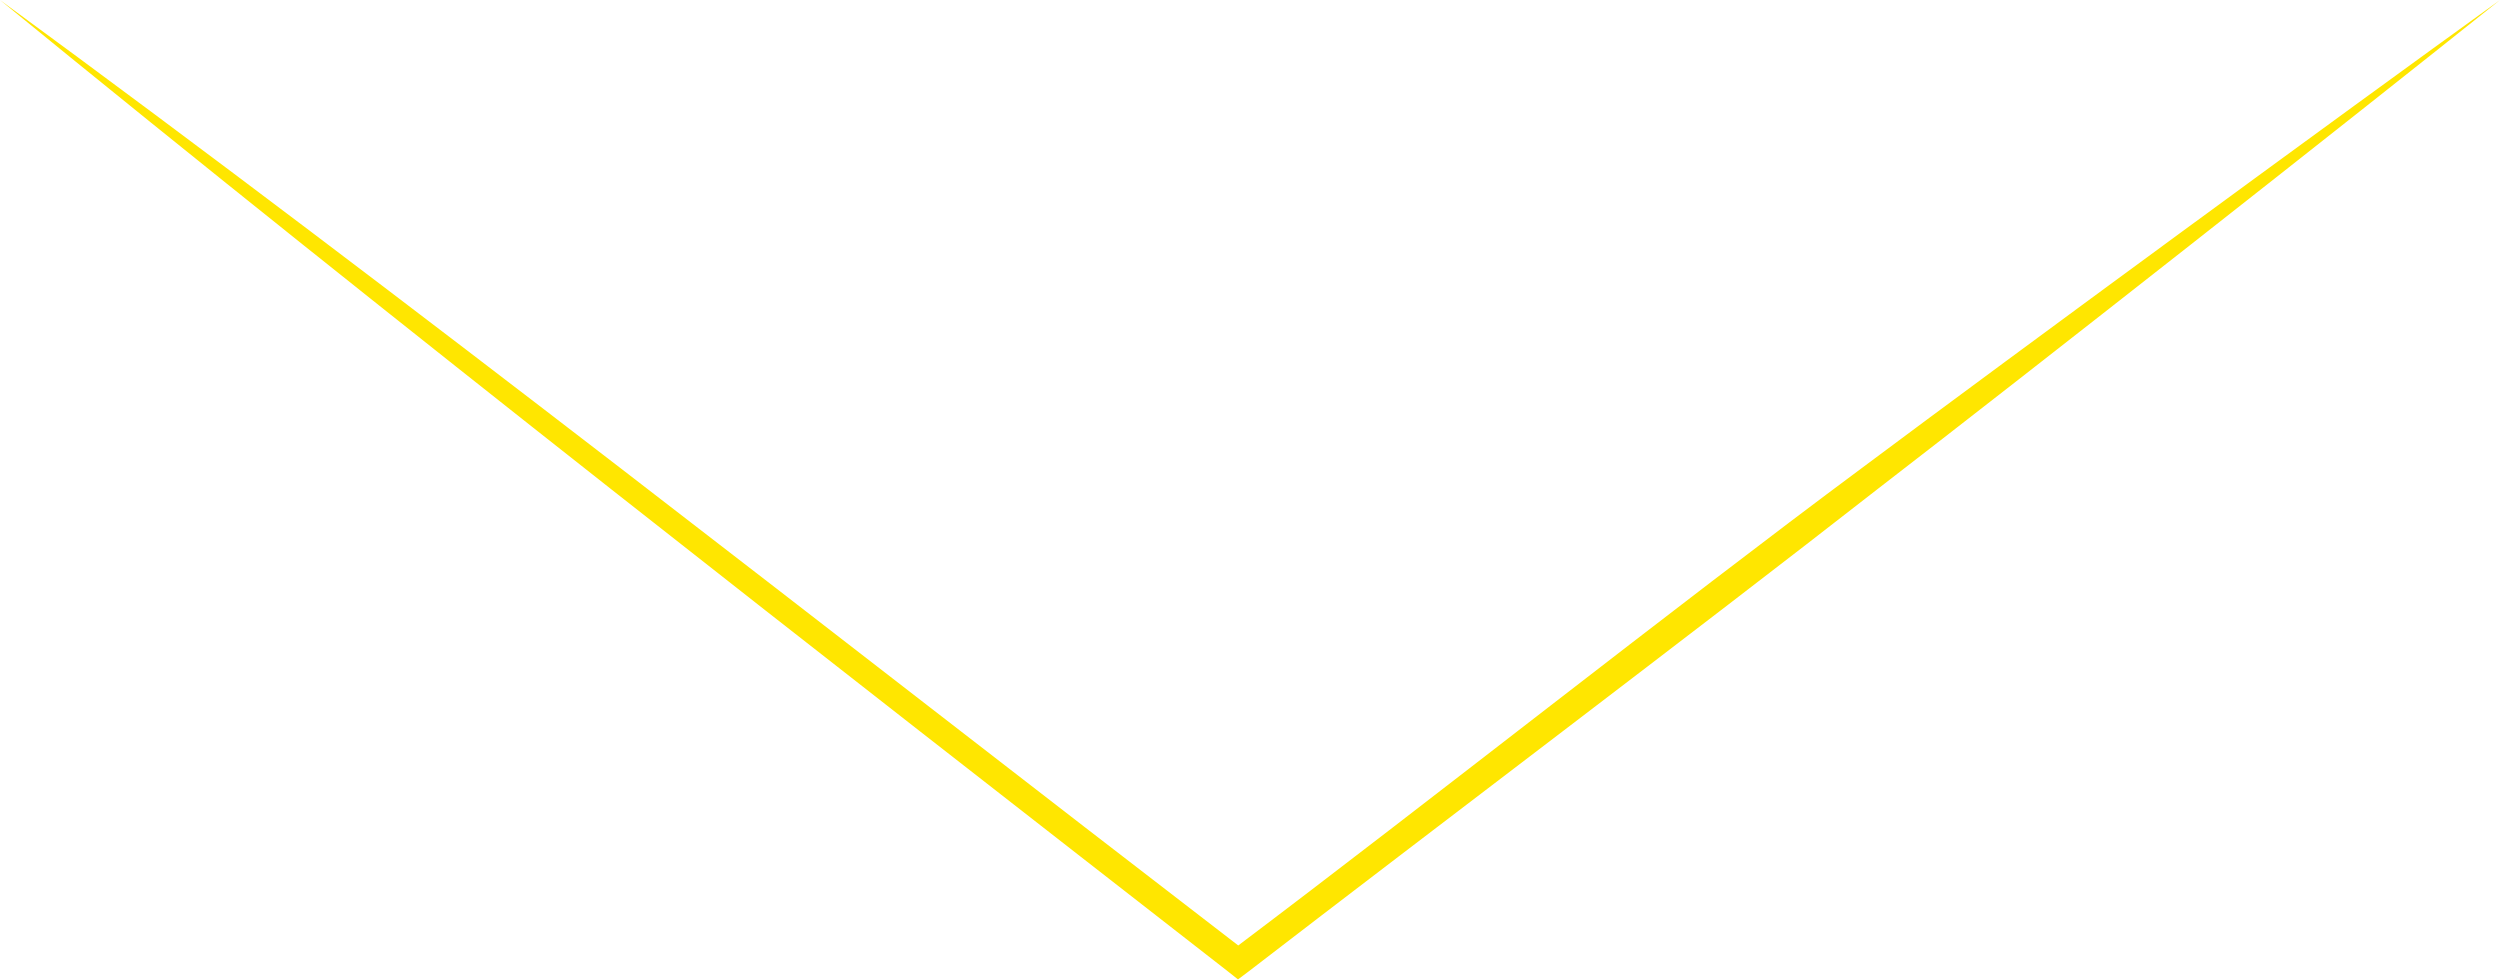
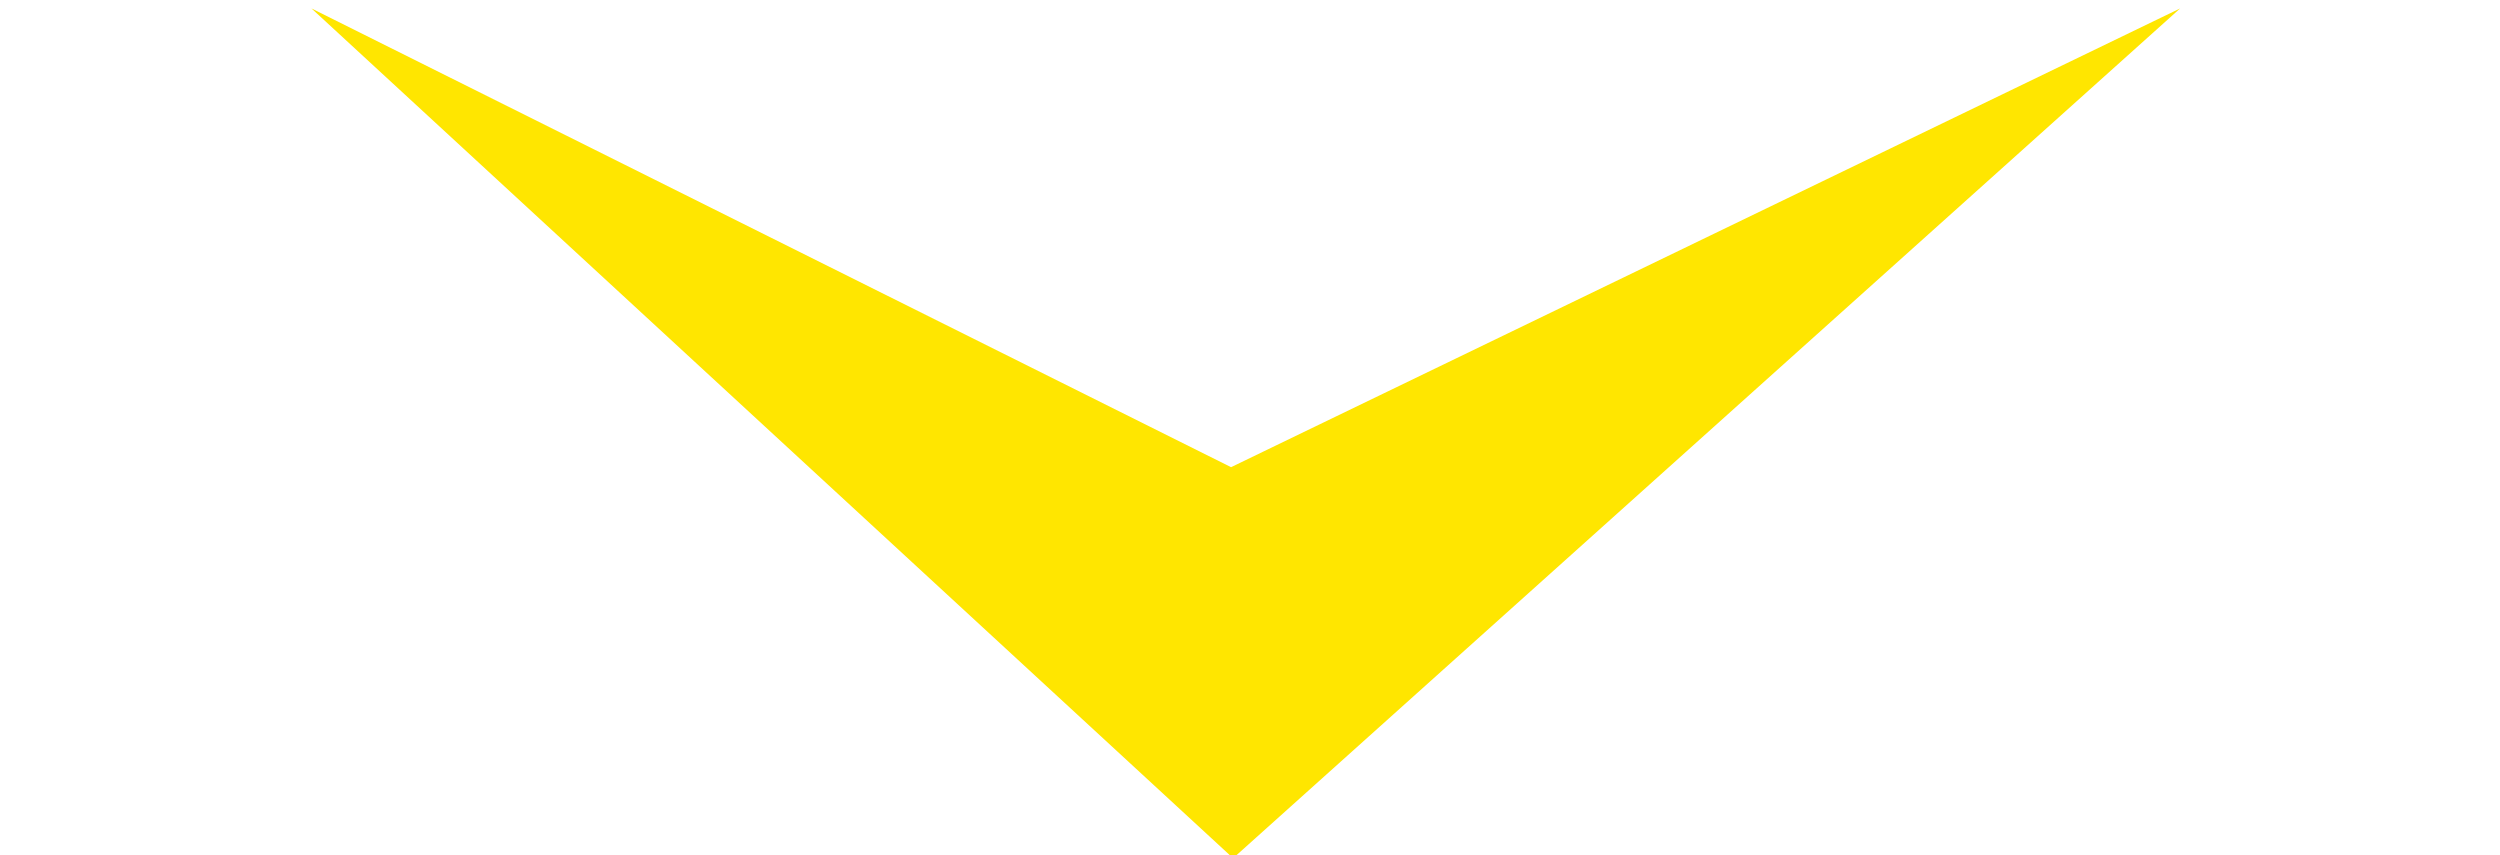
- <svg xmlns="http://www.w3.org/2000/svg" data-name="Calque 1" viewBox="0 0 95.72 37.5">
-   <path d="M0 0c15.88 11.63 31.76 24.17 47.41 36.2 7.14-5.38 16.78-13.01 23.85-18.26C77.31 13.42 89.6 4.41 95.72 0 89.8 4.73 77.86 14.12 71.87 18.74c-6.91 5.4-17.02 13.03-24.07 18.46l-.4.3-.39-.31C31.44 25.06 15.25 12.46 0 0Z" style="fill:#ffe600" />
+ <svg xmlns="http://www.w3.org/2000/svg" xml:space="preserve" style="enable-background:new 0 0 118.8 40.6" viewBox="0 0 118.8 40.6">
+   <path d="M103.6.4 58.5 22.2 14.8.4l43.6 40.2.2.2.2-.2z" style="fill:#ffe600" />
</svg>
